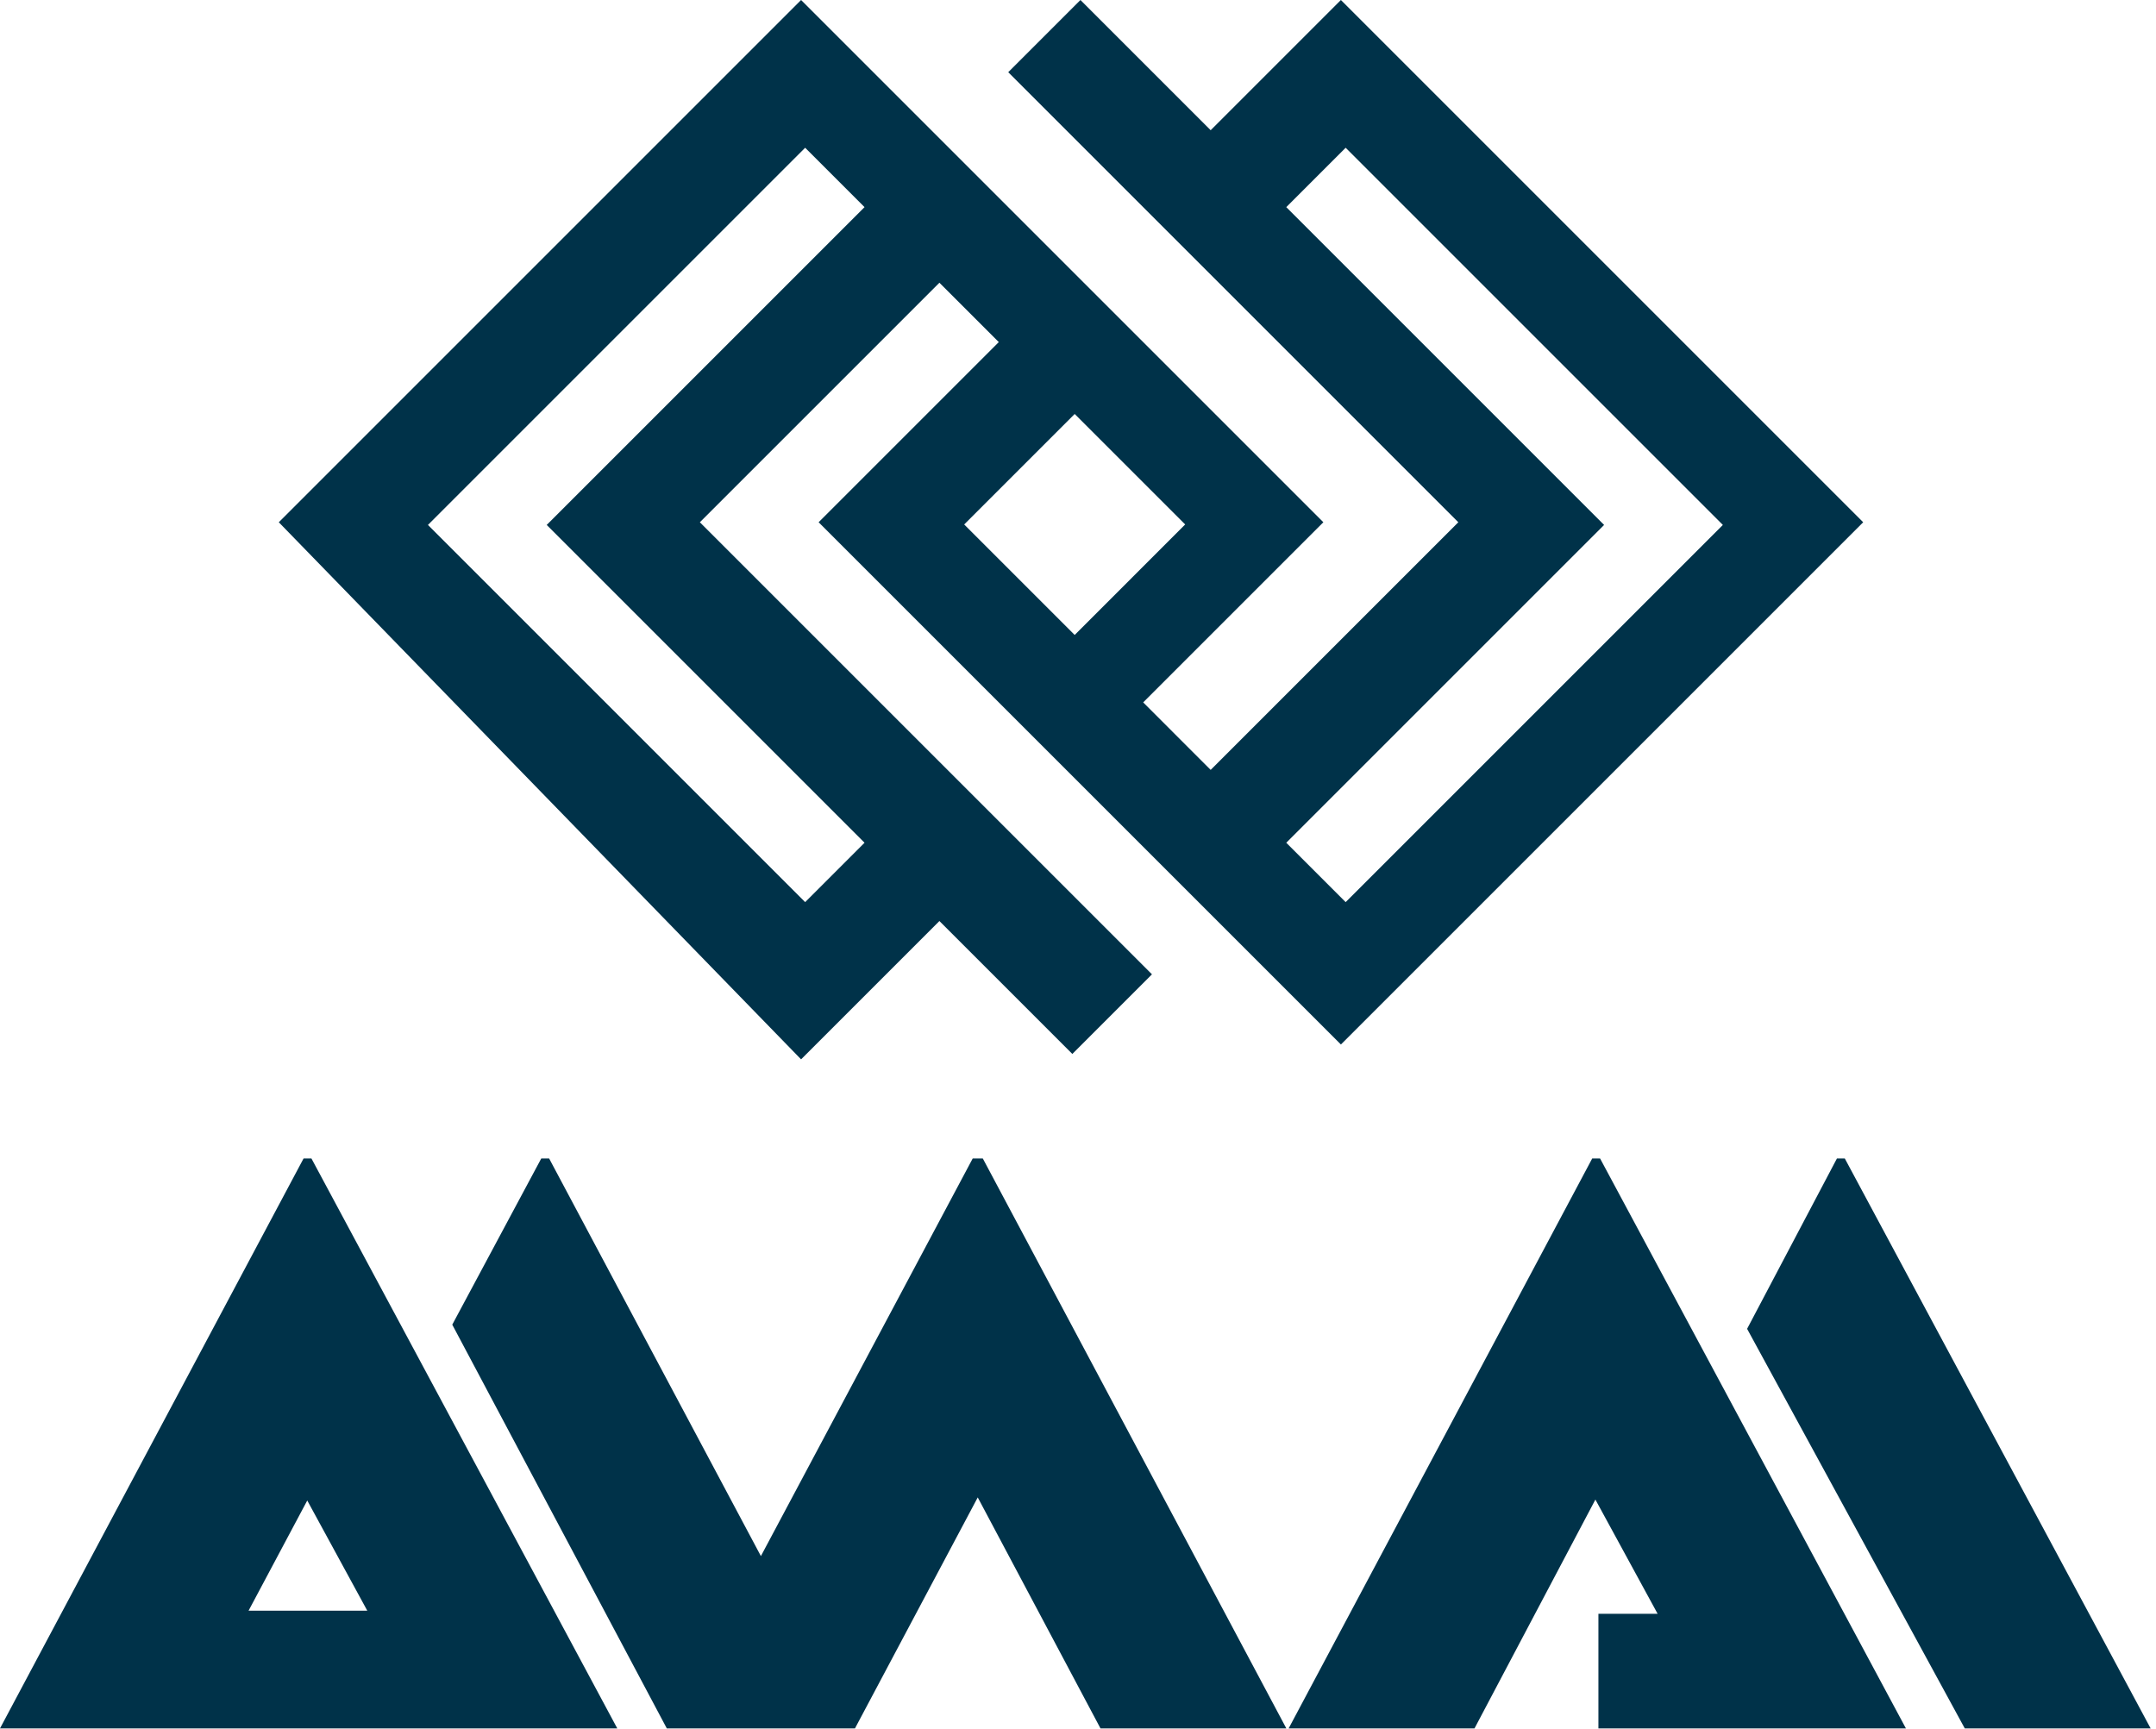
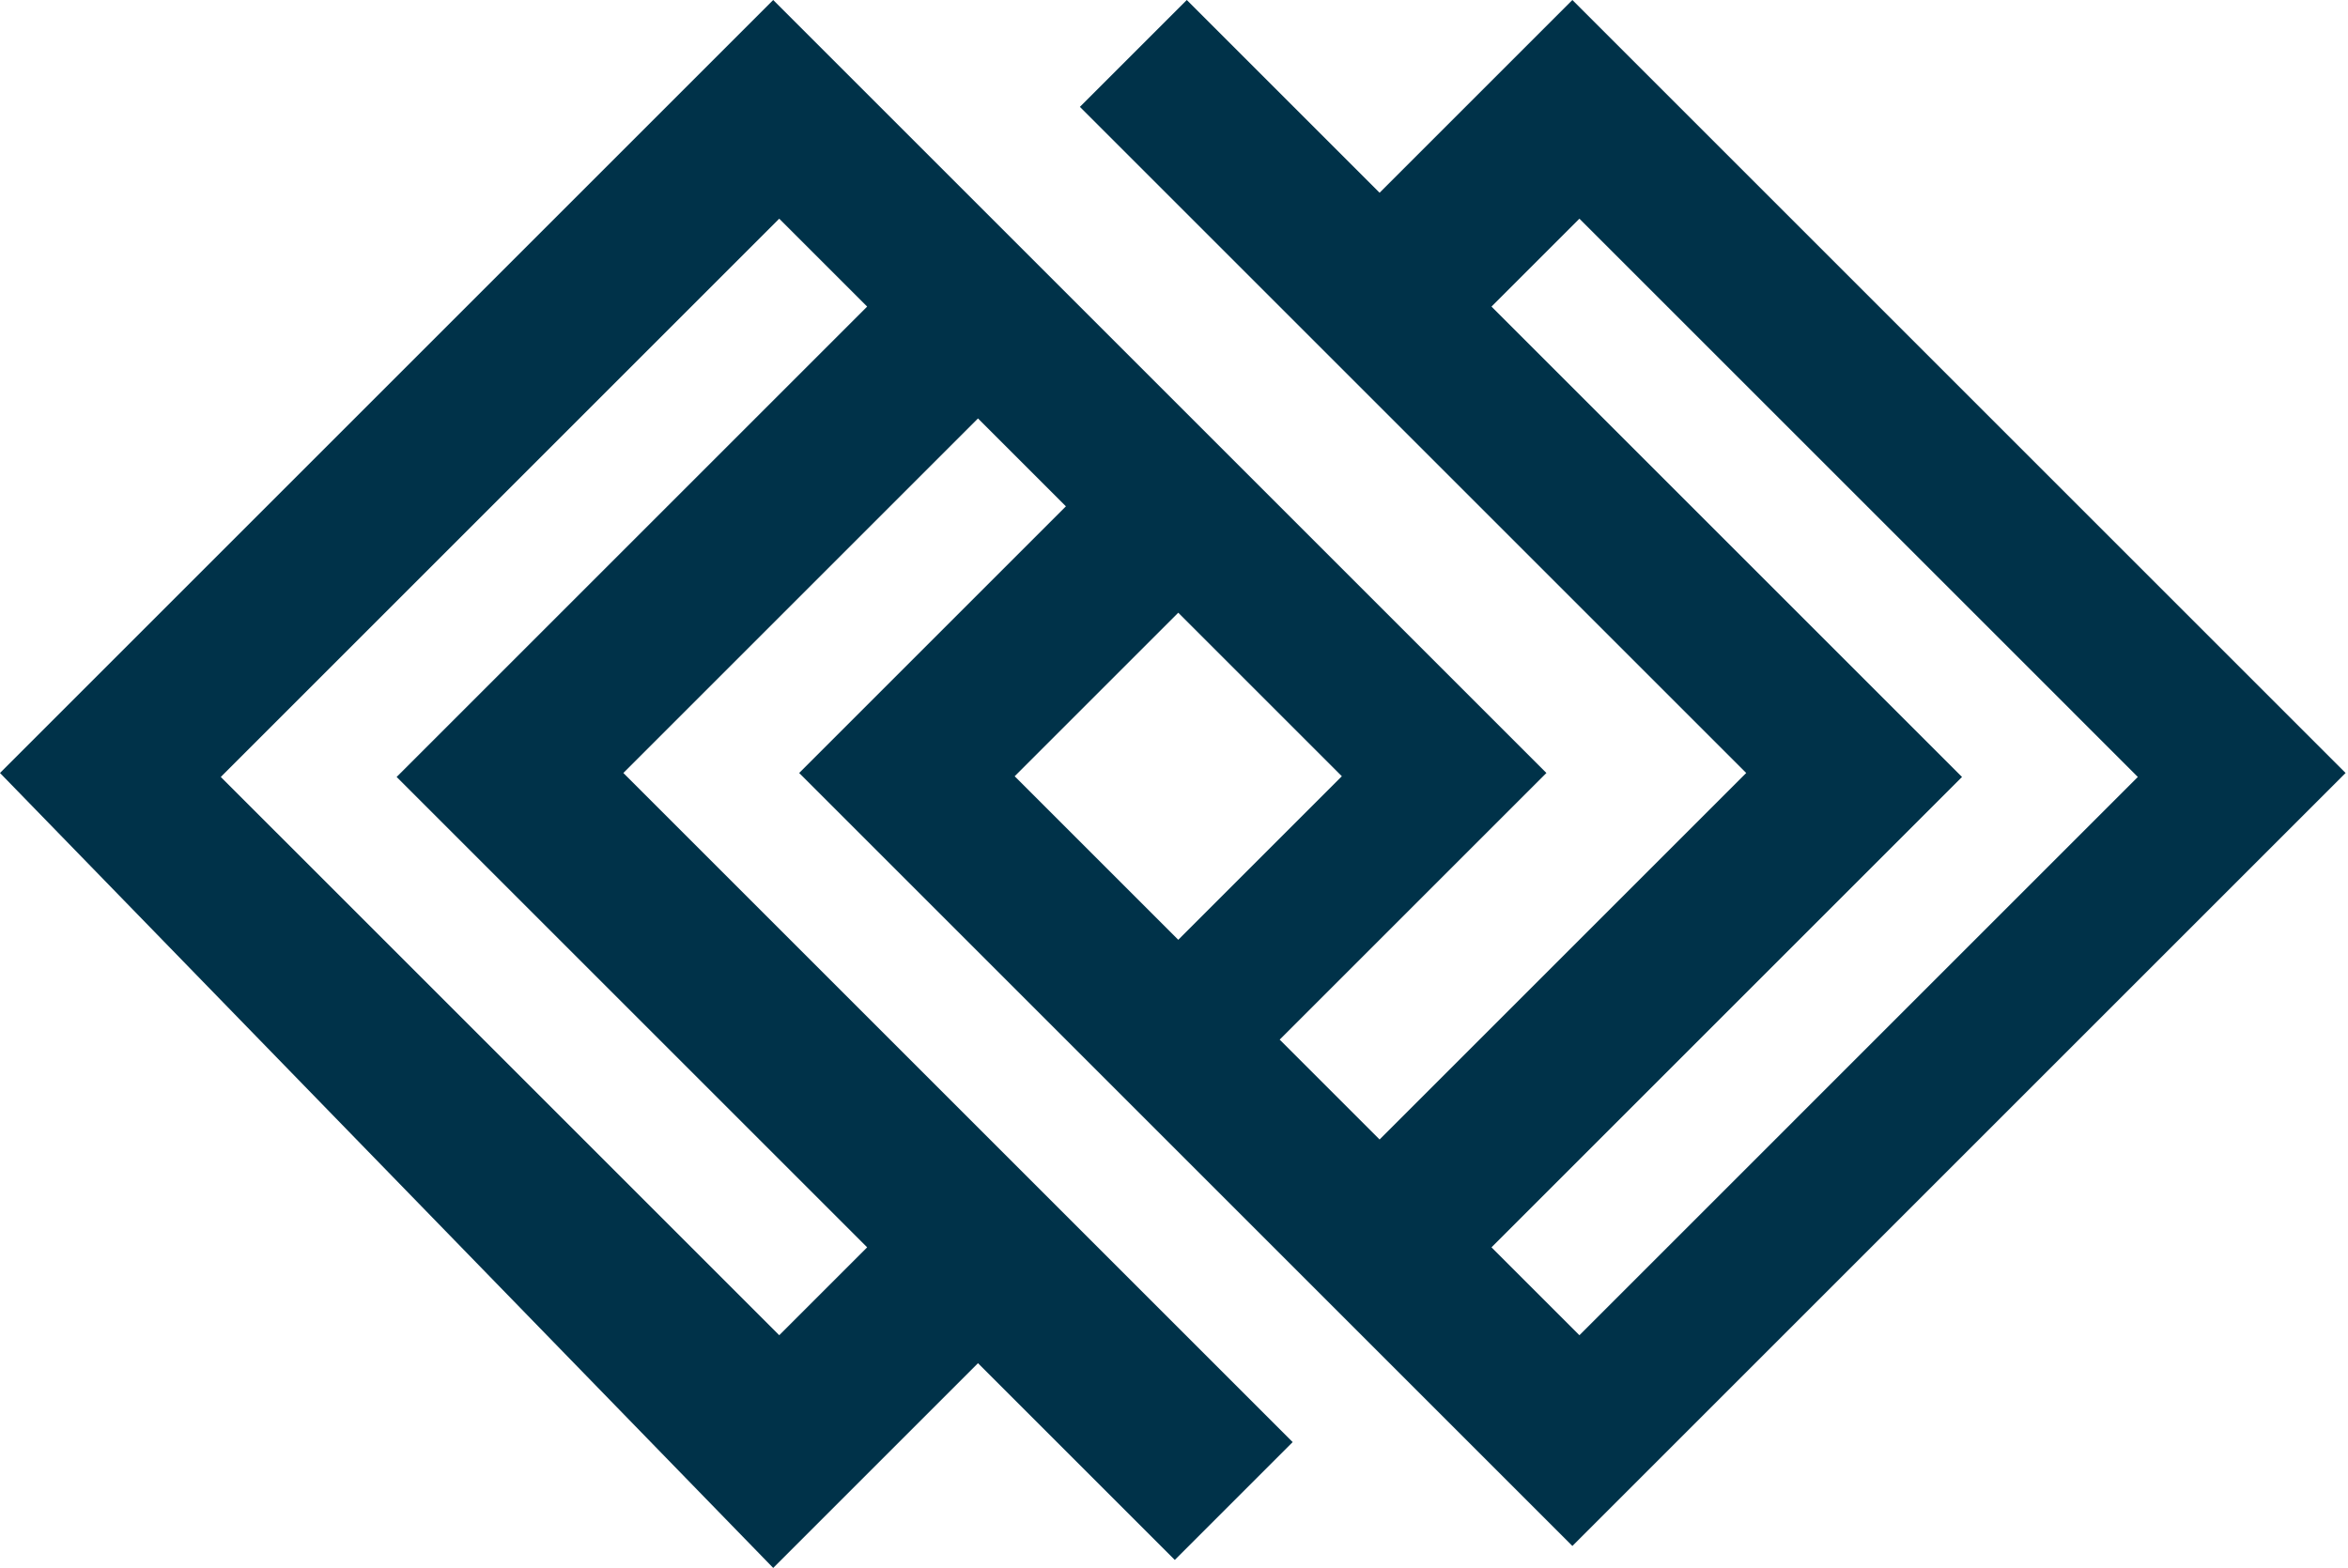
- <svg xmlns="http://www.w3.org/2000/svg" width="348" height="279" viewBox="0 0 348 279" fill="none">
-   <path fill-rule="evenodd" clip-rule="evenodd" d="M0 279L49 187H50.268L99.634 279H0ZM40.12 260L49.594 242.211L59.284 260H40.12Z" fill="#003249" />
-   <path d="M257.513 242.062L238 279H208L257 187H258.268L307.634 279H258V260.5H267.557L257.513 242.062Z" fill="#003249" />
-   <path d="M282 214.5L296.5 187H297.768L347.134 279H317.134L282 214.5Z" fill="#003249" />
-   <path d="M87.366 187L73 213.827L107.629 279H138L157.817 241.713L177.629 279H207.629L158.634 187H157.005L122.816 251.185L88.634 187H87.366Z" fill="#003249" />
+ <svg xmlns="http://www.w3.org/2000/svg" width="256" height="171" viewBox="45 0 256 171" fill="none">
  <path fill-rule="evenodd" clip-rule="evenodd" d="M129.302 0L45 84.302L129.302 171L151.63 148.672L173.087 170.129L185.939 157.276L112.964 84.302L151.63 45.636L161.215 55.221L132.134 84.302L216.436 168.604L300.738 84.302L216.436 0L195.415 21.021L174.394 0L162.74 11.654L235.387 84.302L195.415 124.275L184.523 113.383L213.604 84.302L129.302 0ZM139.544 33.436L129.959 23.851L69.074 84.736L129.959 145.621L139.544 136.036L88.244 84.736L139.544 33.436ZM258.917 84.736L207.617 33.436L217.202 23.851L278.086 84.736L217.202 145.621L207.617 136.036L258.917 84.736ZM191.3 84.659L173.465 66.824L155.629 84.659L173.465 102.495L191.3 84.659Z" fill="#003249" />
</svg>
